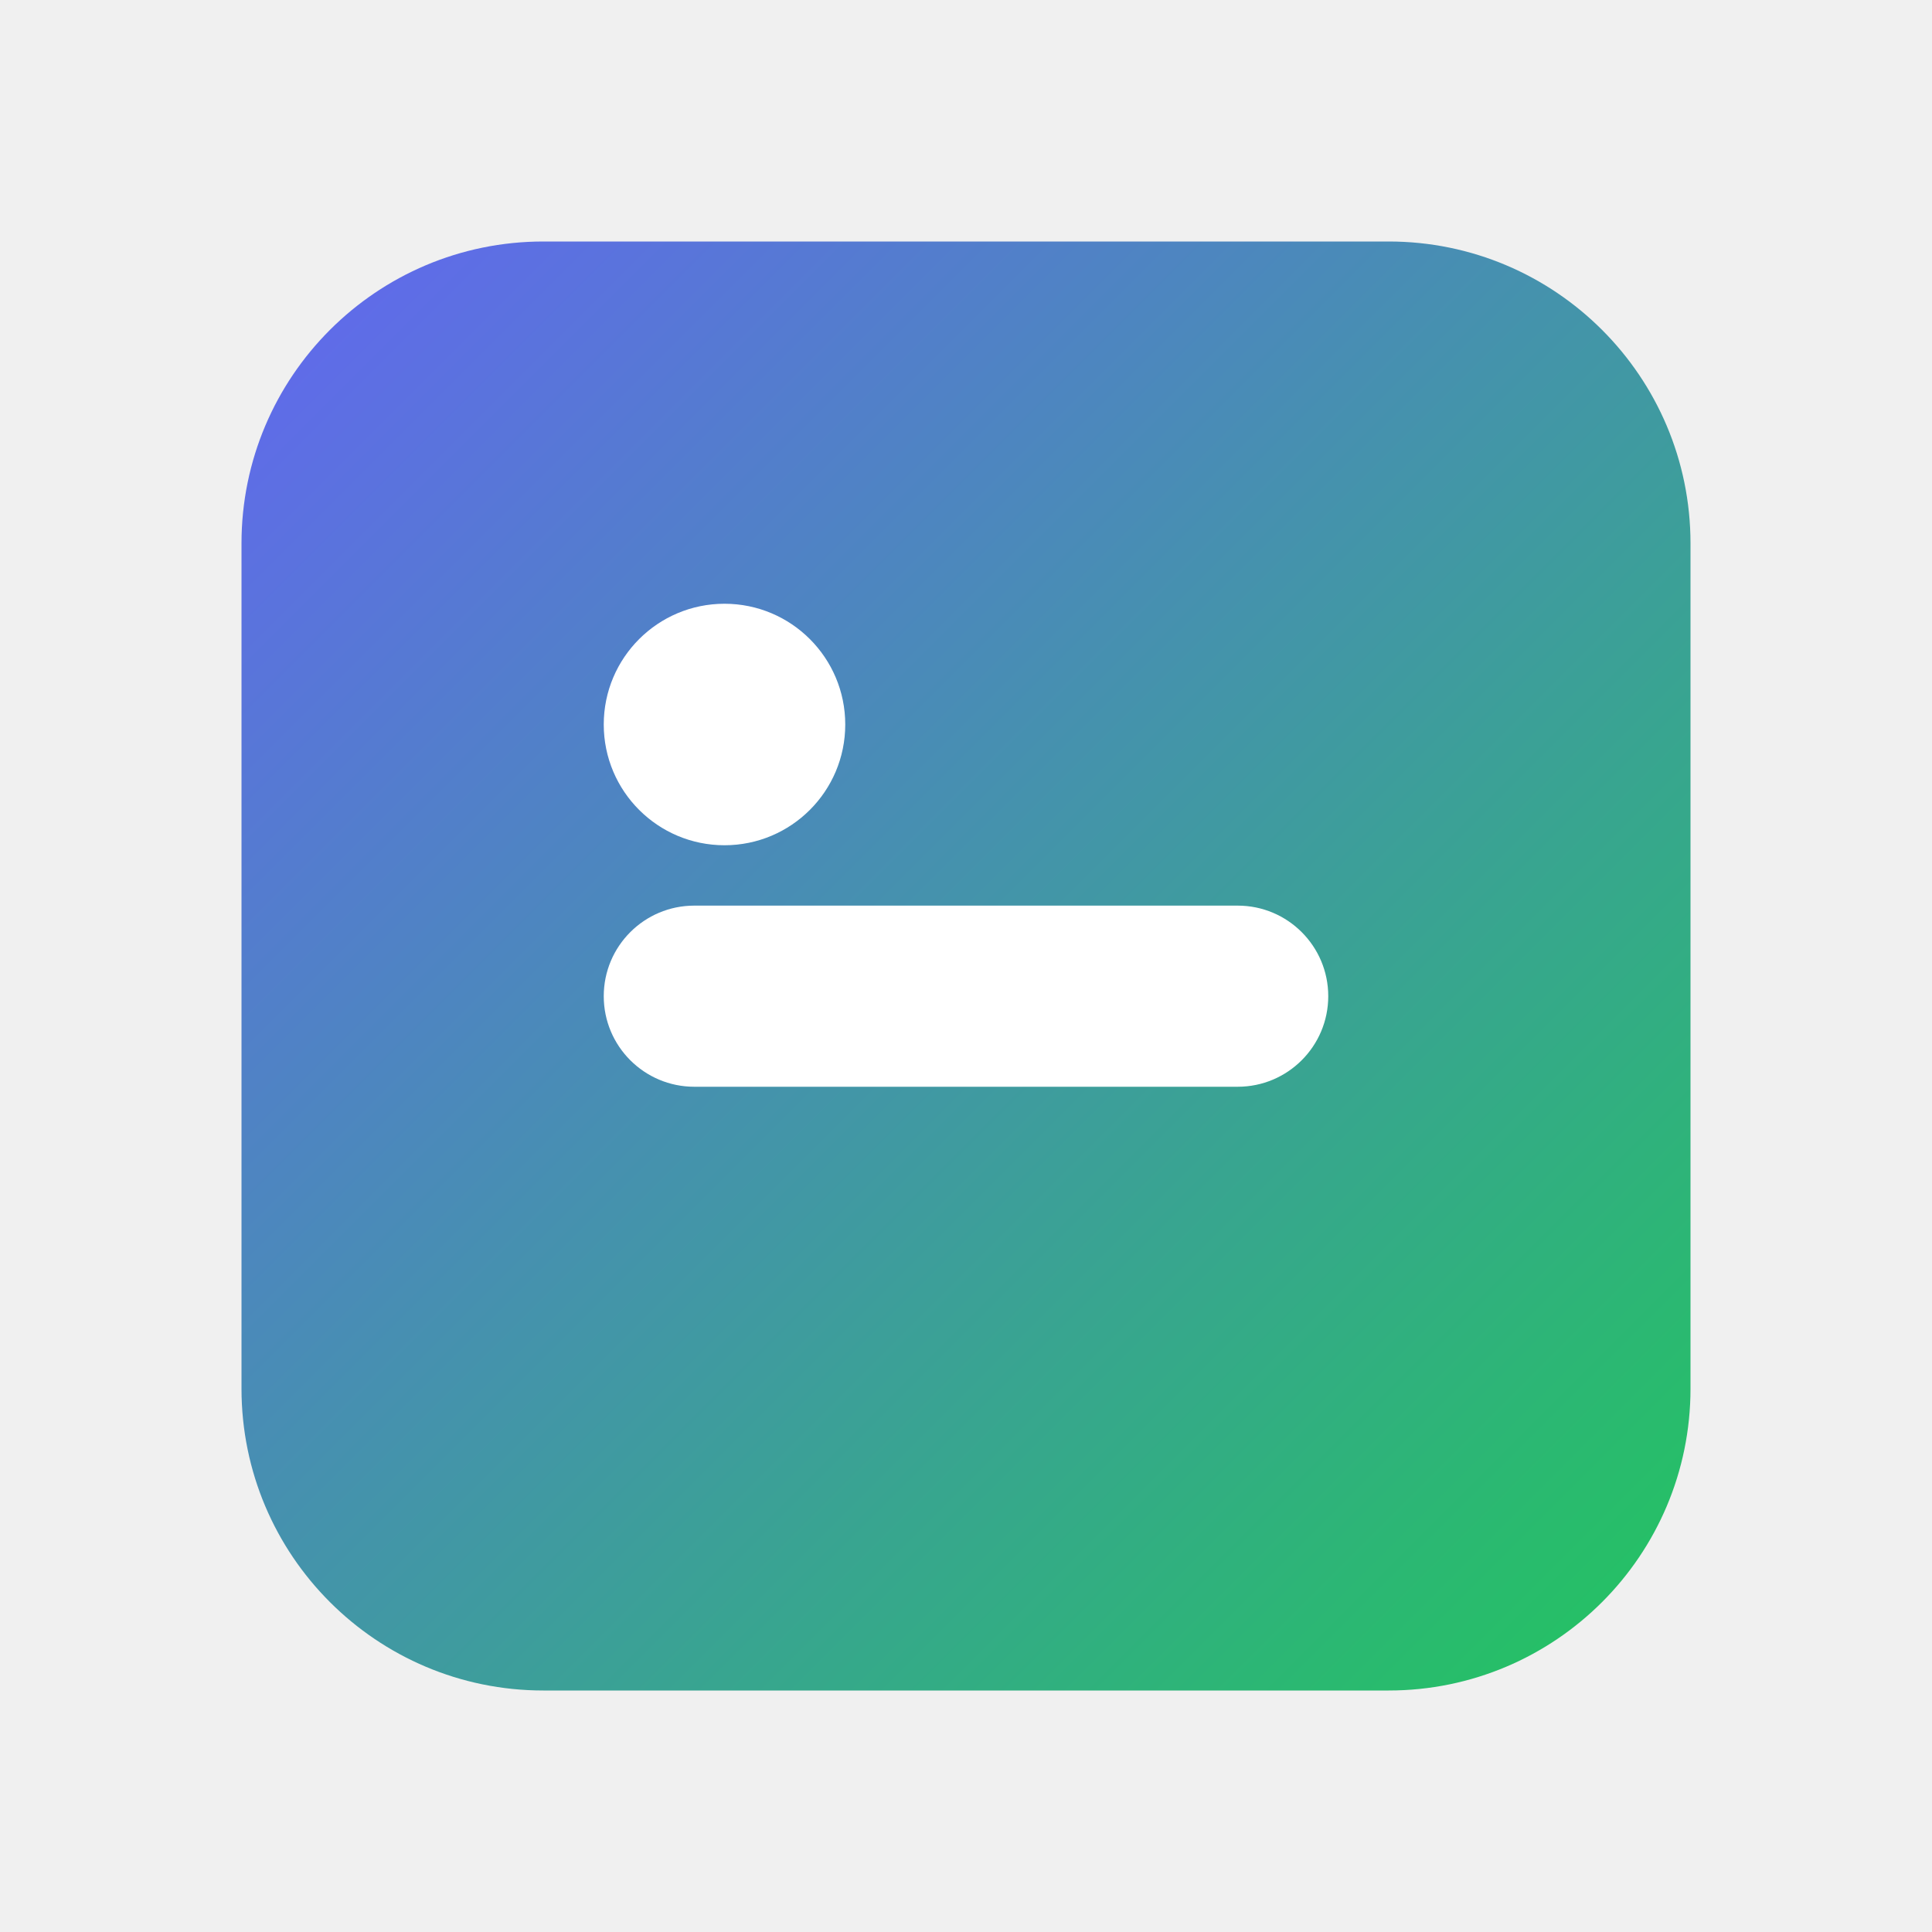
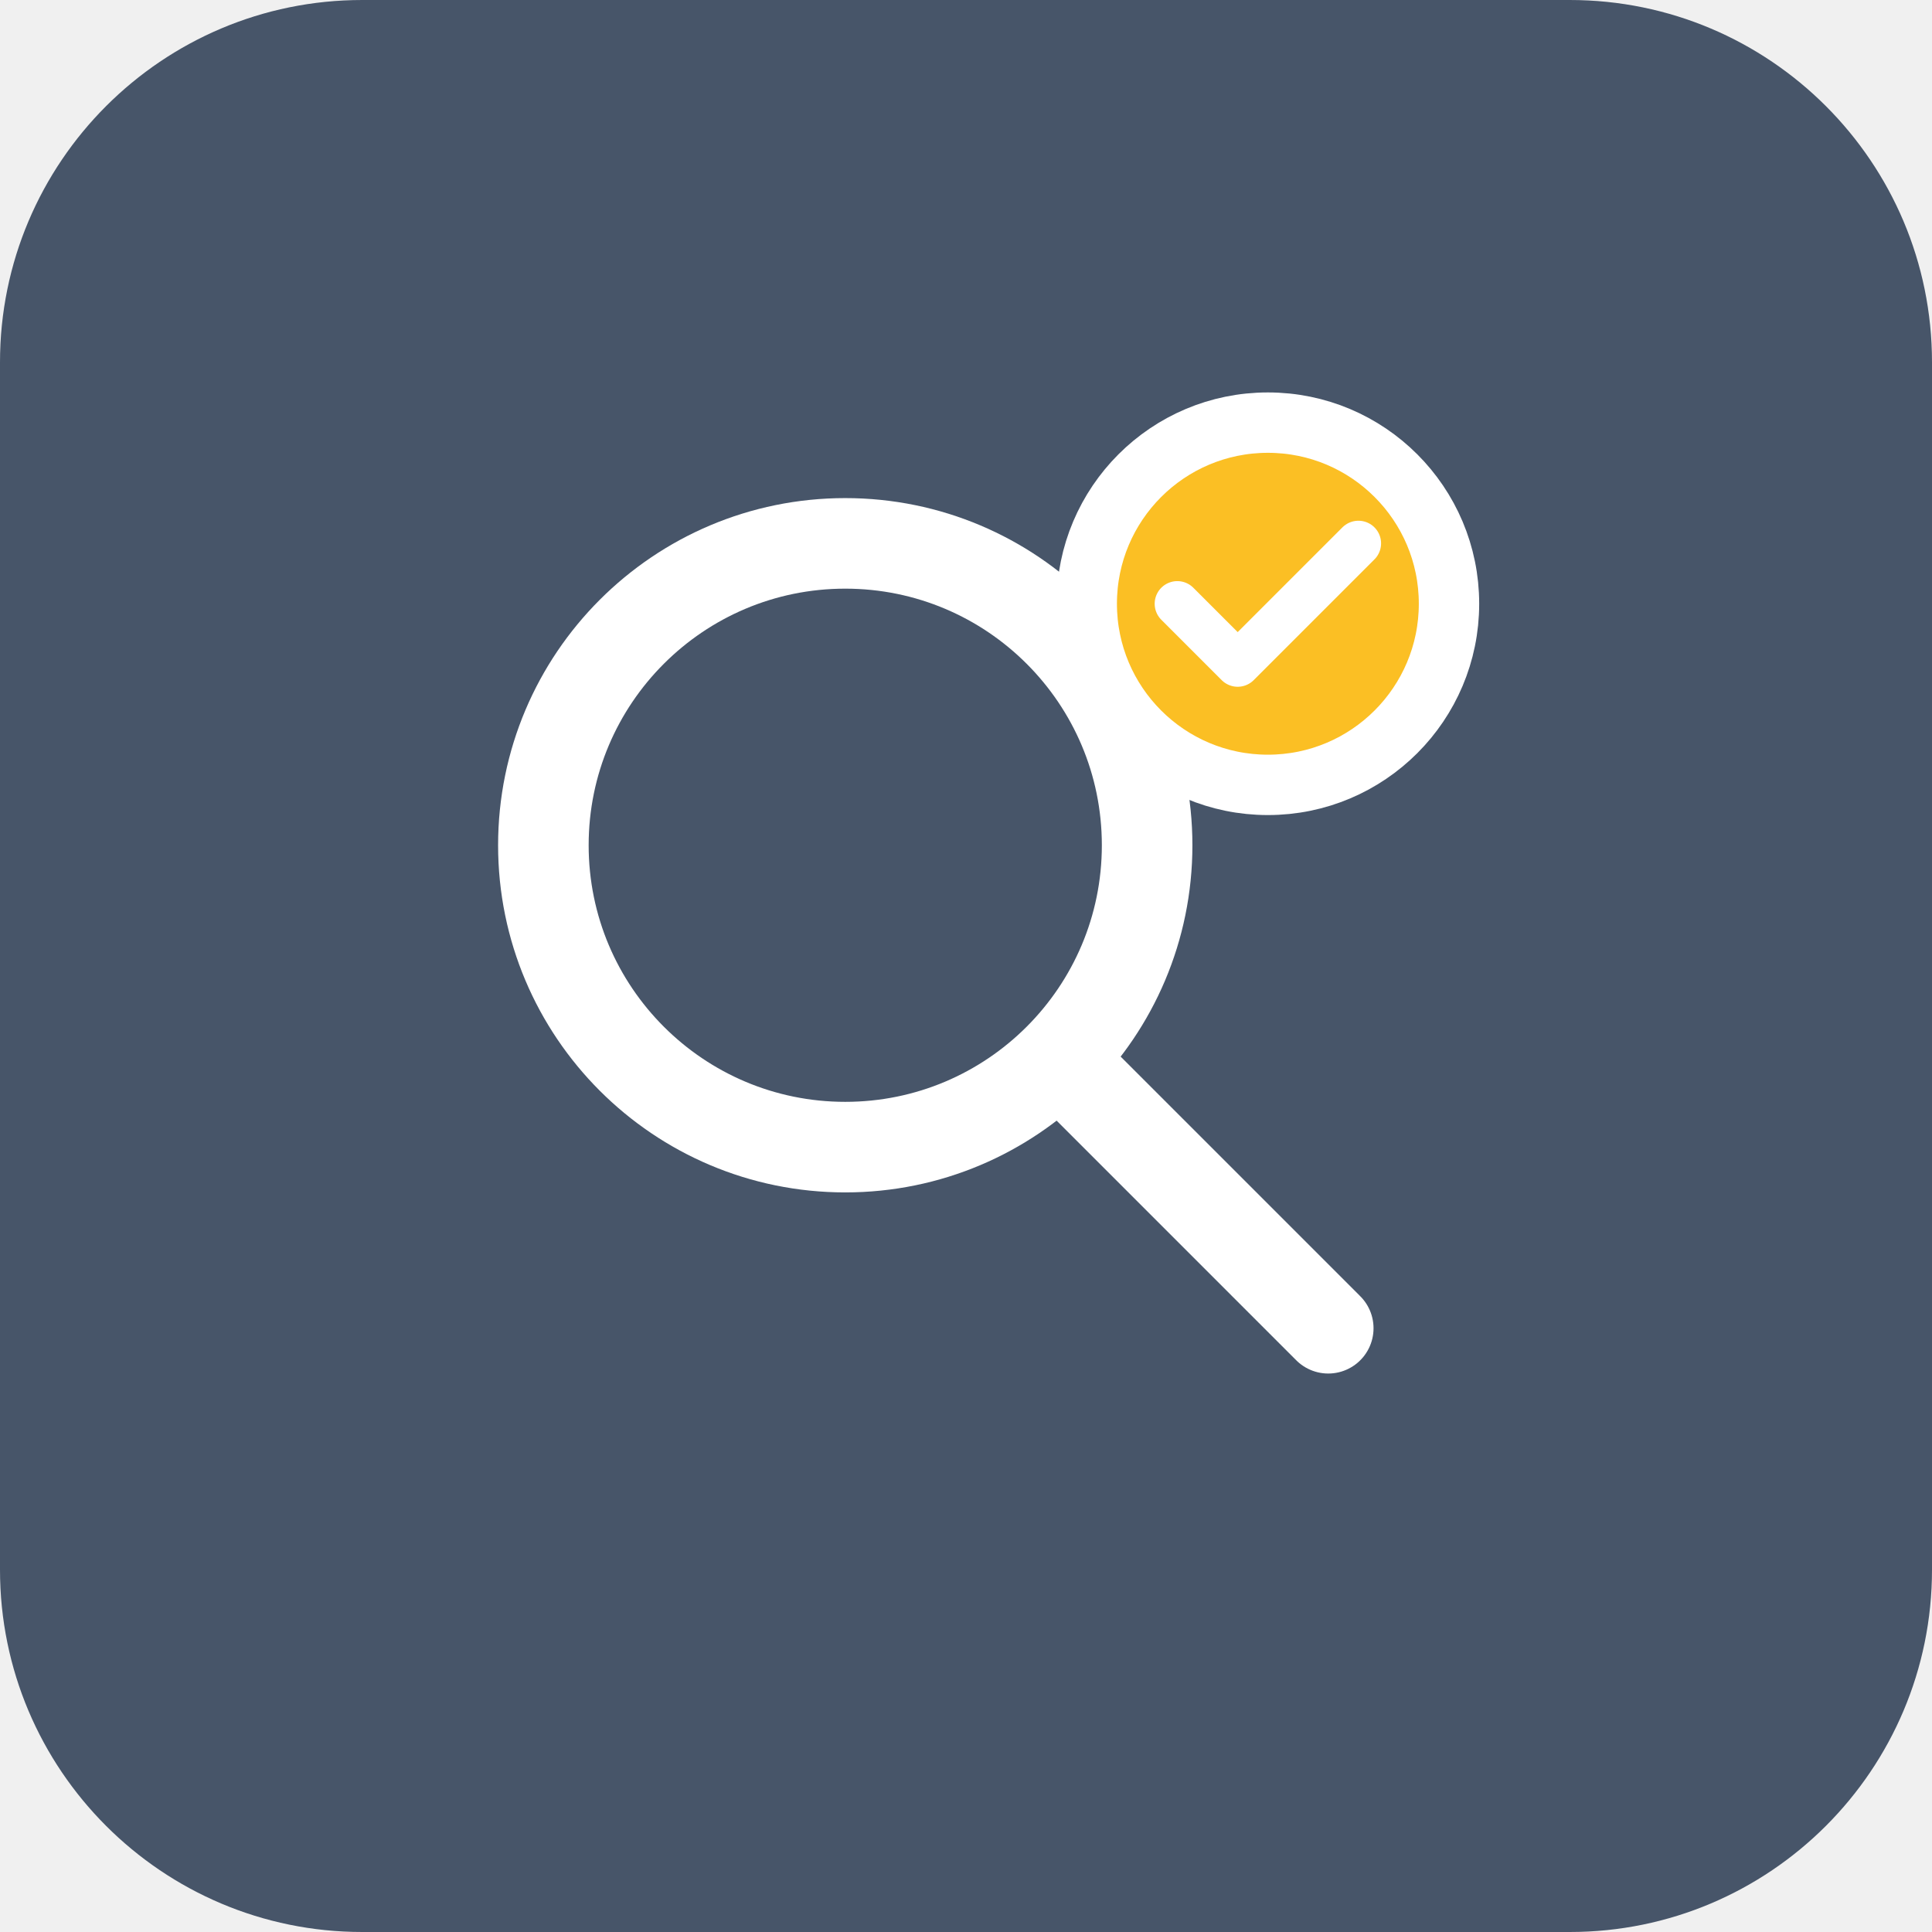
<svg xmlns="http://www.w3.org/2000/svg" viewBox="0 0 64 64">
-   <defs>
-     <linearGradient id="fg" x1="0" x2="1" y1="0" y2="1">
-       <stop offset="0%" stop-color="#6366F1" />
-       <stop offset="100%" stop-color="#22C55E" />
-     </linearGradient>
-   </defs>
-   <rect x="8" y="8" width="48" height="48" rx="10" fill="url(#fg)" />
-   <circle cx="24" cy="24" r="4" fill="#fff" />
-   <rect x="20" y="30" width="24" height="6" rx="3" fill="#fff" />
+   <rect width="64" height="64" rx="12" fill="#475569" />
+   <circle cx="28" cy="28" r="10" fill="none" stroke="white" stroke-width="3" stroke-linecap="round" />
+   <line x1="36" y1="36" x2="44" y2="44" stroke="white" stroke-width="3" stroke-linecap="round" />
+   <circle cx="42" cy="20" r="6" fill="#FBBF24" stroke="white" stroke-width="2" />
+   <path d="M39 20 L41 22 L45 18" stroke="white" stroke-width="1.5" stroke-linecap="round" stroke-linejoin="round" fill="none" />
</svg>
